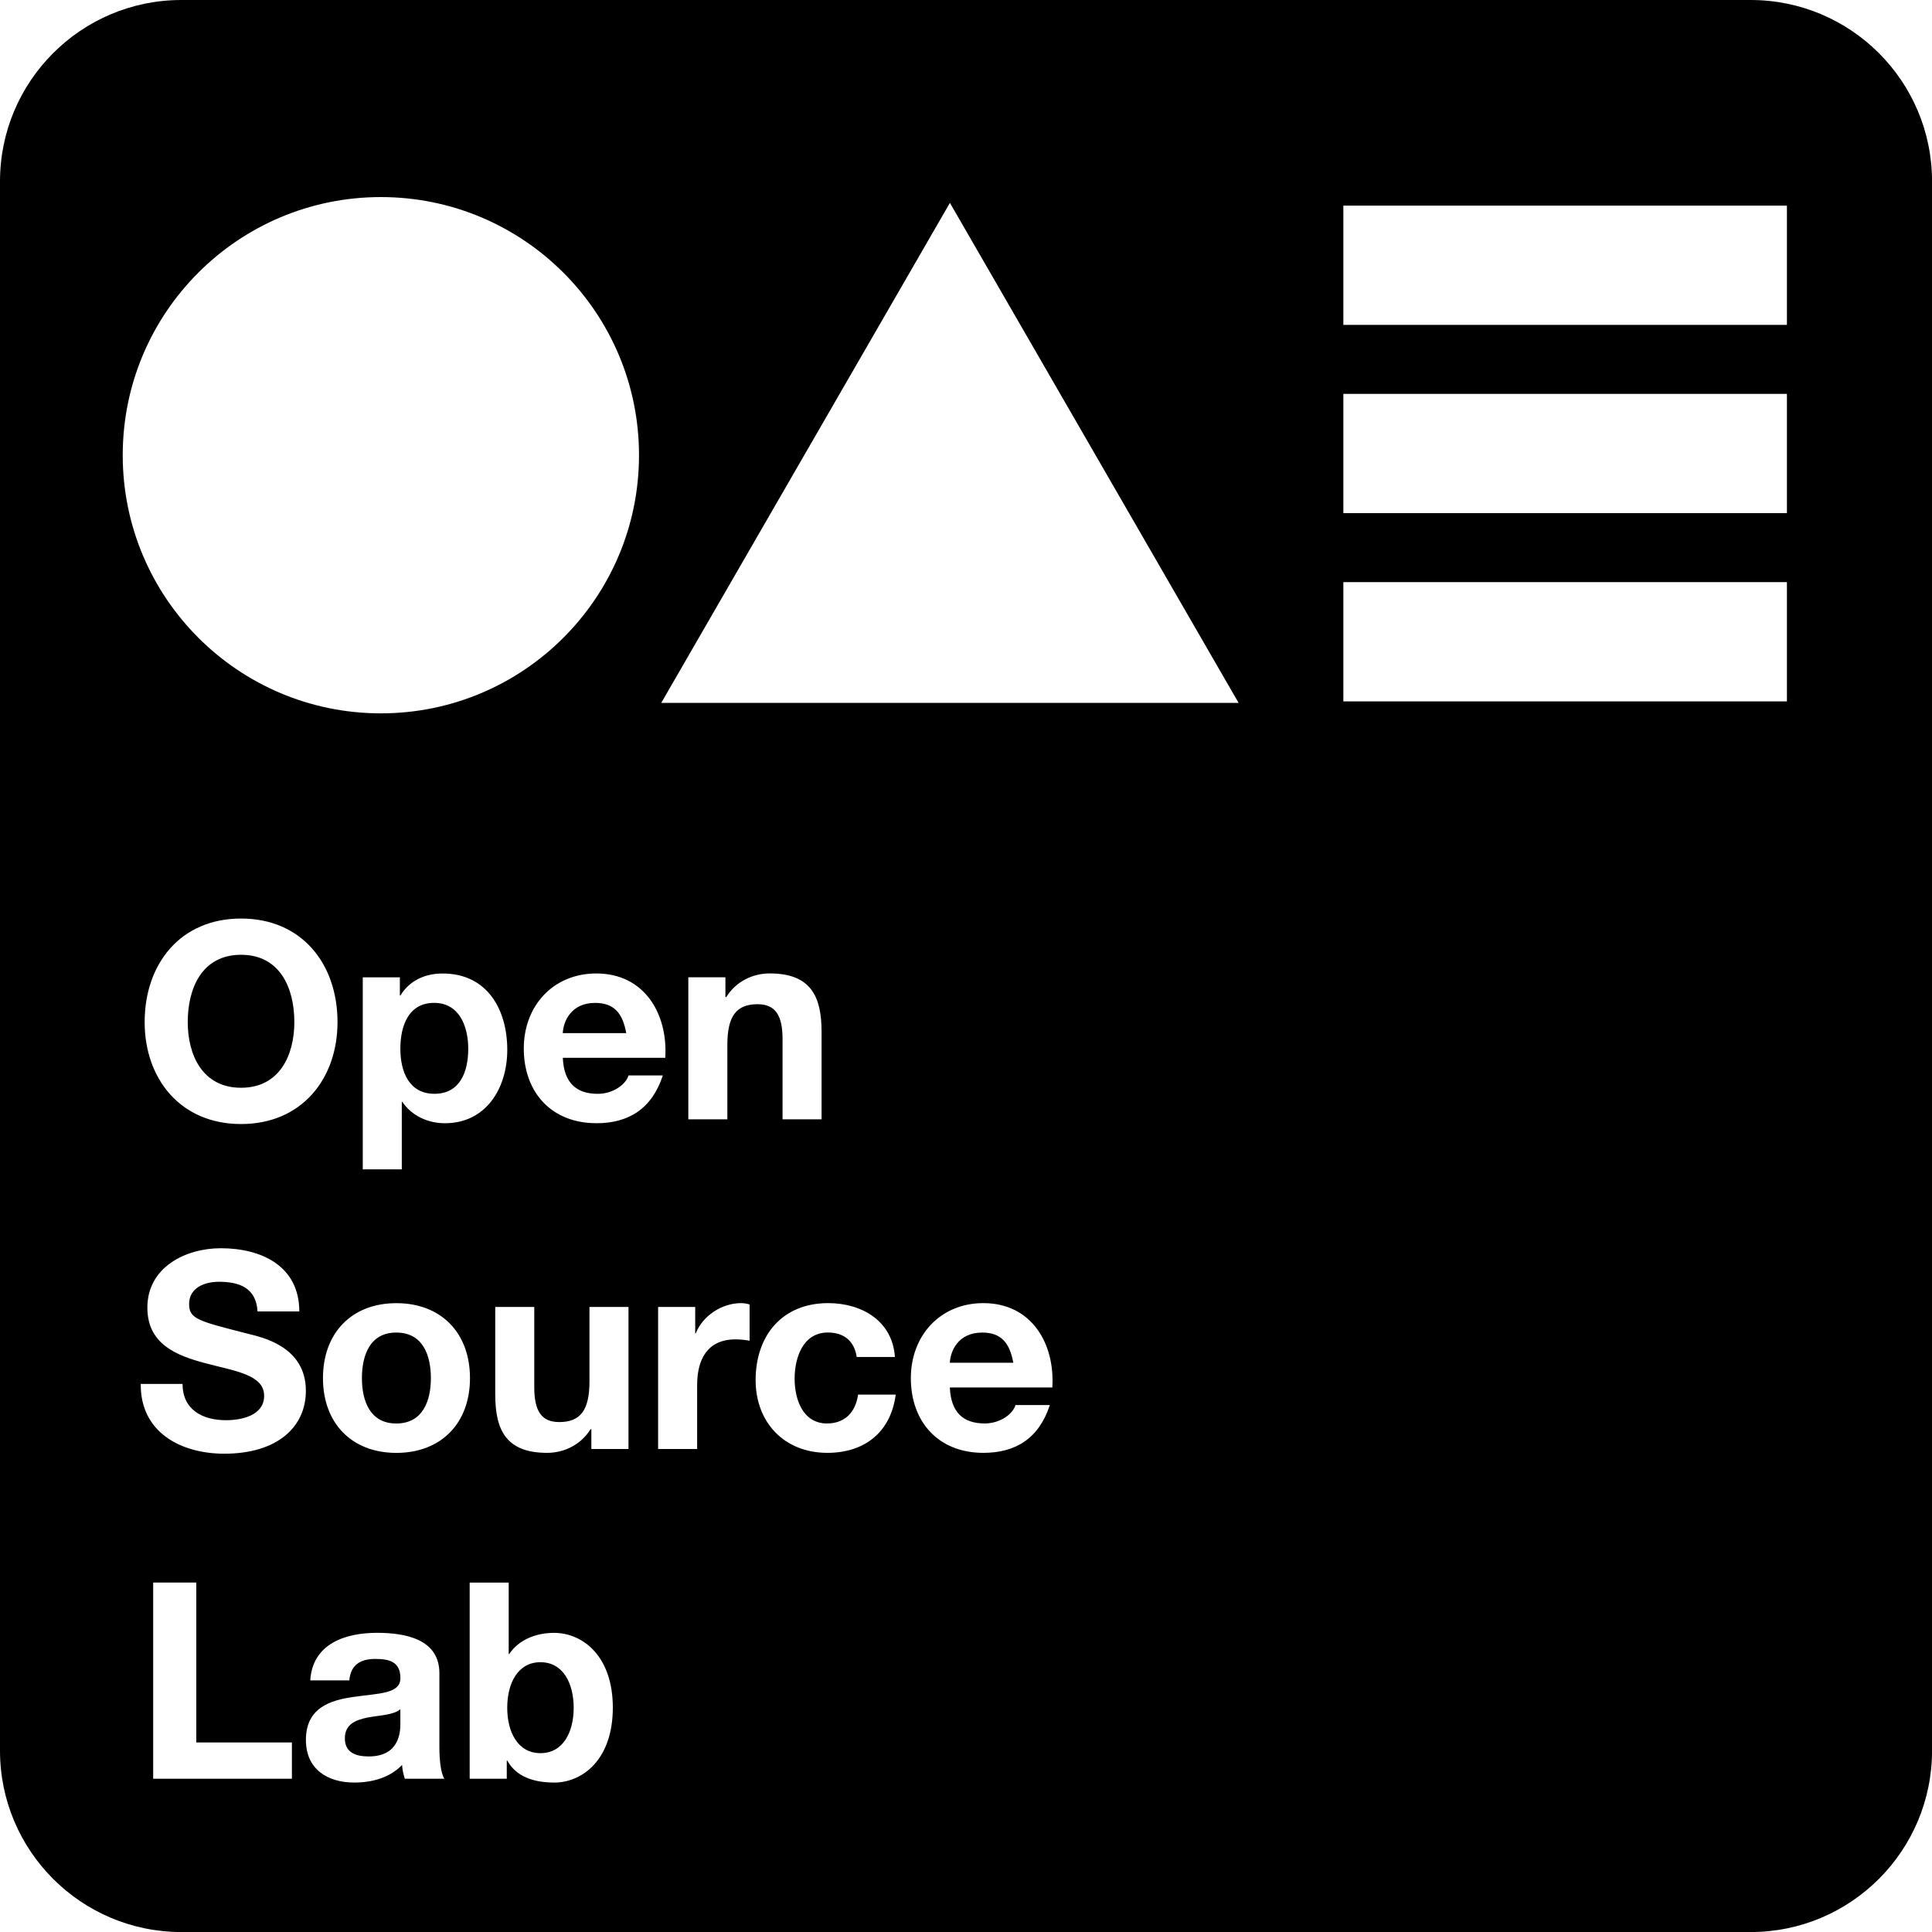
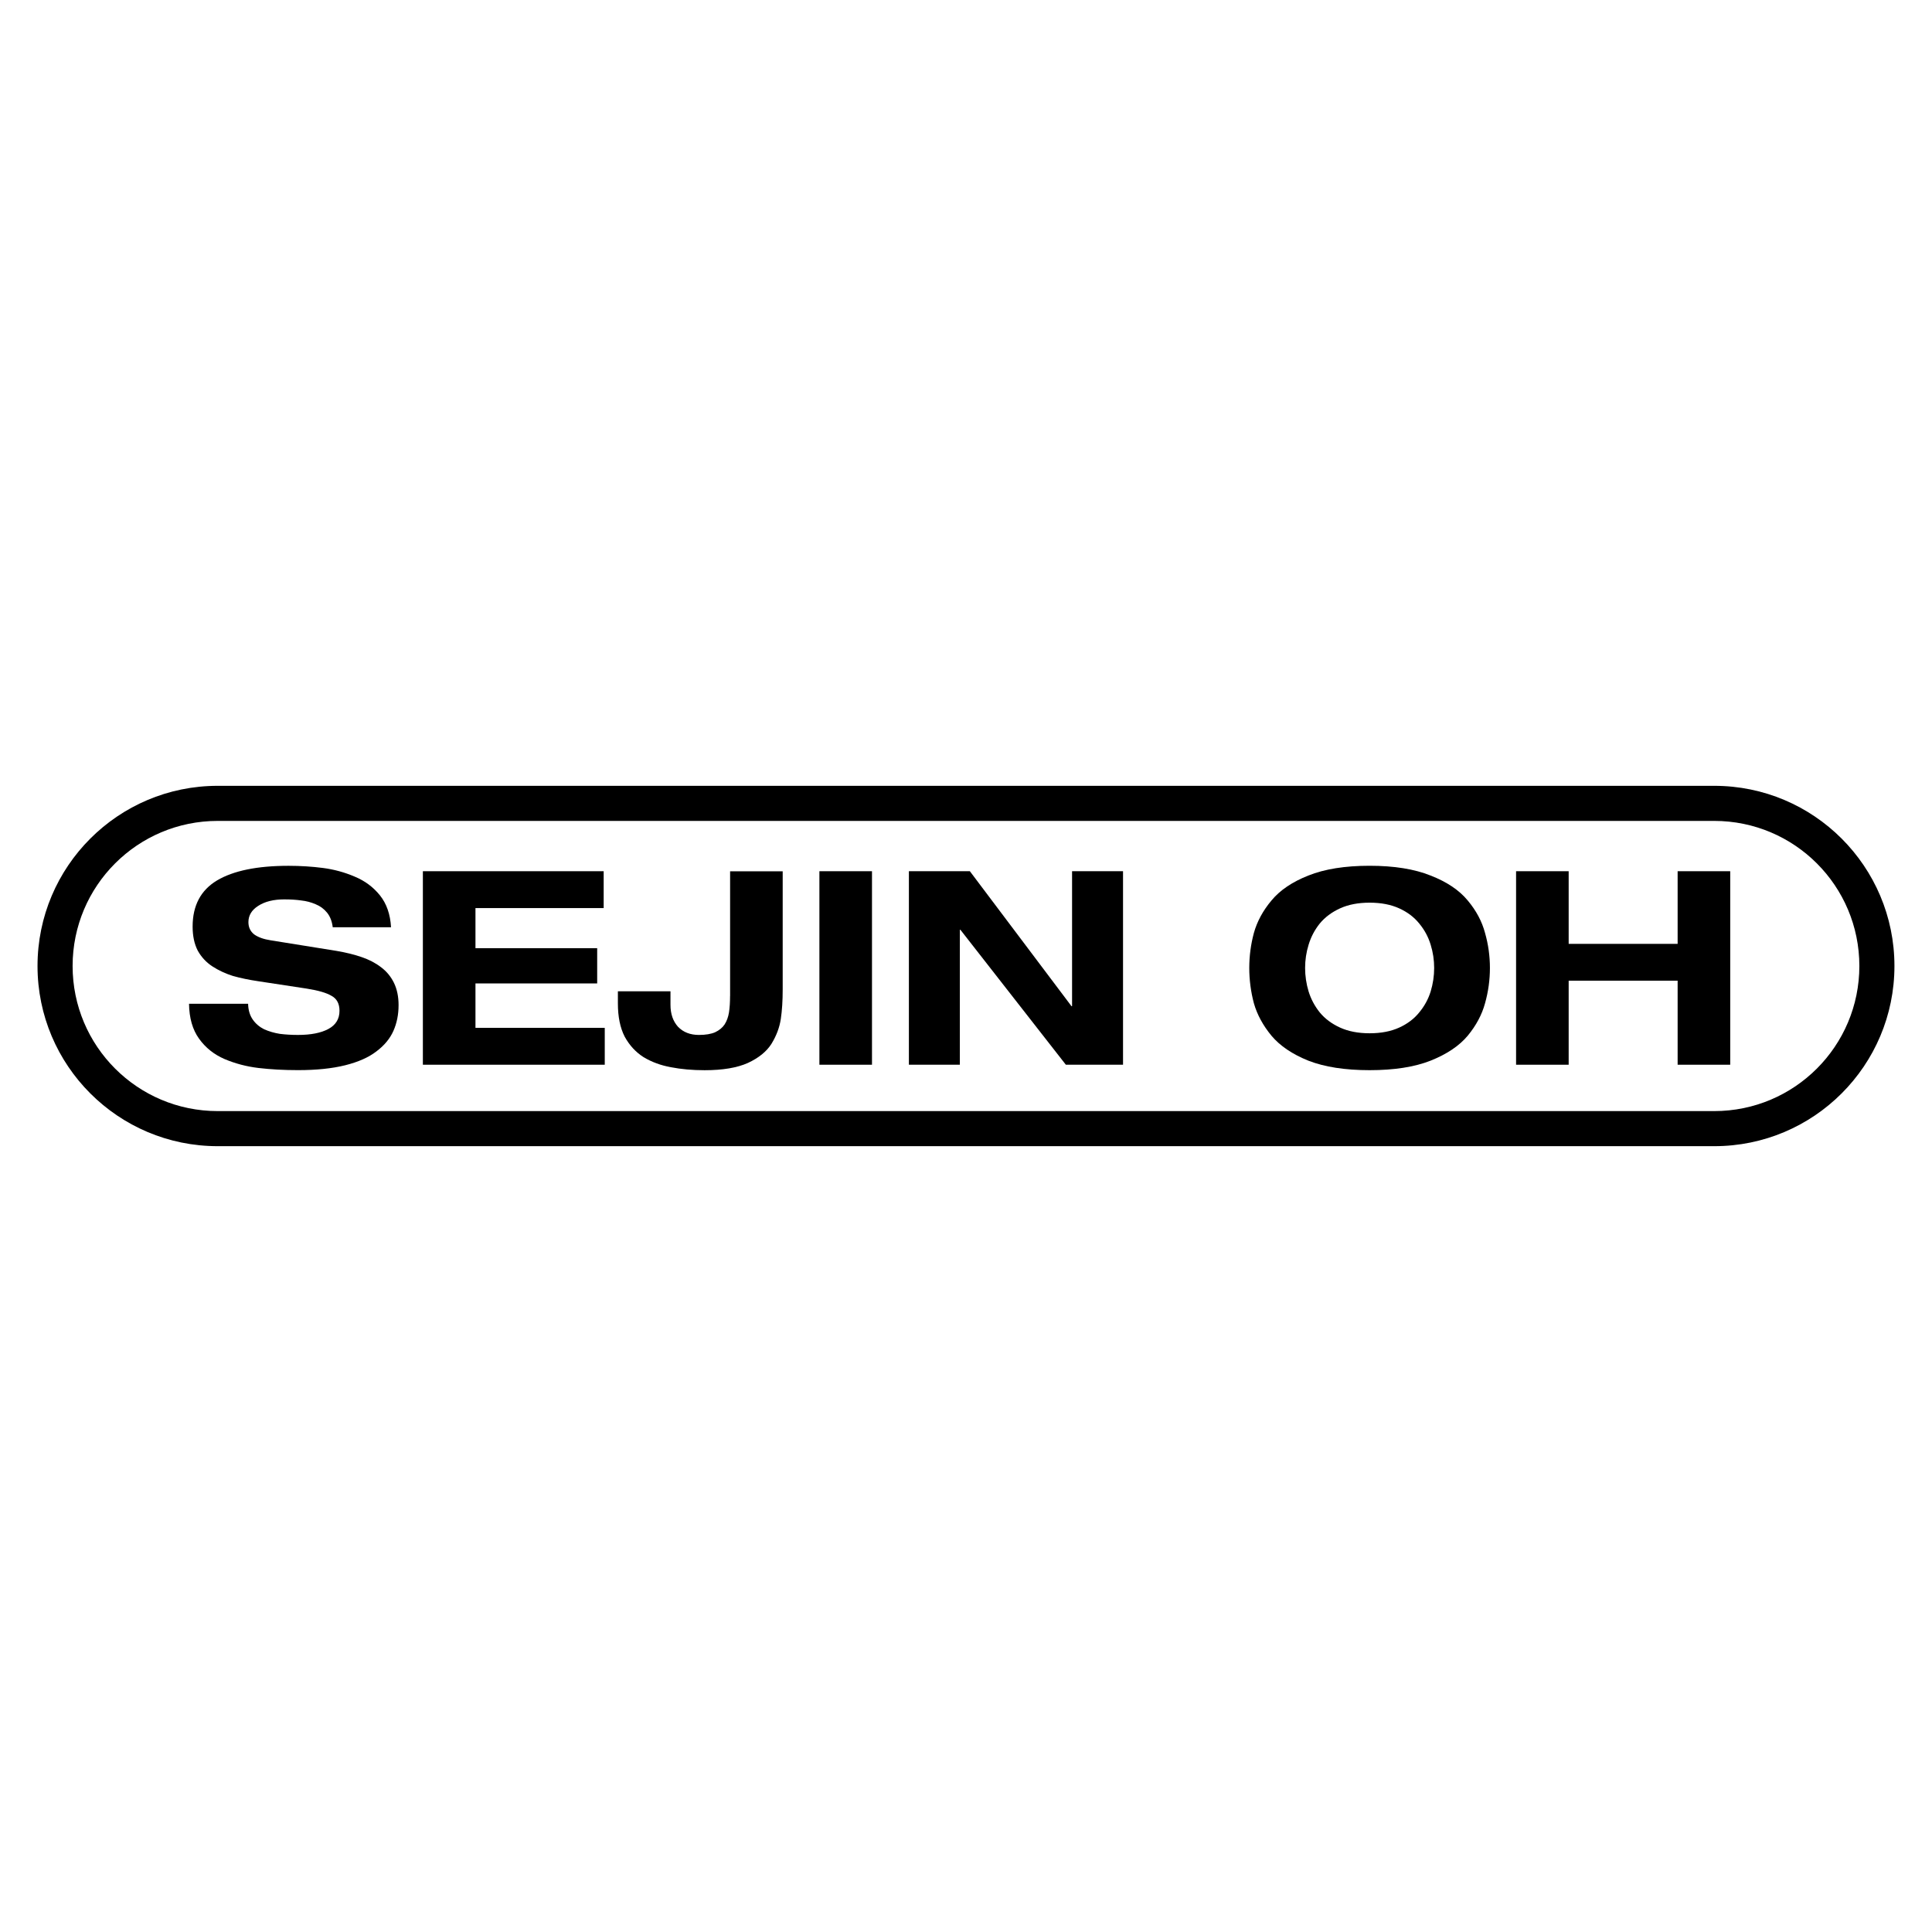
- <svg xmlns="http://www.w3.org/2000/svg" id="_레이어_2" data-name="레이어 2" viewBox="0 0 499.5 499.5">
-   <g id="_레이어_1-2" data-name="레이어 1">
-     <g>
-       <path d="m139.73,429.75c-5.97,0-8.59,5.61-8.59,11.79,0,6.11,2.63,11.72,8.59,11.72,5.97,0,8.59-5.61,8.59-11.72,0-6.18-2.63-11.79-8.59-11.79Z" />
-       <path d="m153.88,259.29c-6.39,0-8.24,4.97-8.38,7.81h16.41c-.92-5.11-3.12-7.81-8.03-7.81Z" />
-       <path d="m89.16,449.42c0,3.76,2.91,4.69,6.18,4.69,7.88,0,8.17-6.25,8.17-8.45v-3.76c-1.7,1.49-5.26,1.56-8.38,2.13-3.13.64-5.97,1.71-5.97,5.4Z" />
-       <path d="m112.32,282.79c6.61,0,8.74-5.68,8.74-11.65,0-5.82-2.34-11.86-8.81-11.86-6.61,0-8.74,5.9-8.74,11.86,0,5.97,2.27,11.65,8.81,11.65Z" />
-       <path d="m48.54,264.25c0,8.45,3.76,16.98,13.78,16.98,10.02,0,13.78-8.52,13.78-16.98,0-8.88-3.76-17.4-13.78-17.4s-13.78,8.52-13.78,17.4Z" />
-       <path d="m253.95,344.52c-6.39,0-8.24,4.97-8.38,7.81h16.41c-.92-5.11-3.12-7.81-8.03-7.81Z" />
-       <path d="m102.45,344.52c-6.82,0-8.88,5.89-8.88,11.79,0,5.82,2.06,11.72,8.88,11.72,6.89,0,8.95-5.9,8.95-11.72,0-5.9-2.06-11.79-8.95-11.79Z" />
-       <path d="m0,46.9v405.71c0,25.9,21,46.9,46.9,46.9h405.71c25.9,0,46.9-21,46.9-46.9V46.9c0-25.9-21-46.9-46.9-46.9H46.9C21,0,0,21,0,46.9Zm98.47,4.05c36.86,0,66.74,29.88,66.74,66.74s-29.88,66.74-66.74,66.74S31.73,154.54,31.73,117.68,61.61,50.95,98.47,50.95Zm5.05,206.42c2.41-3.91,6.39-5.68,10.94-5.68,11.51,0,16.69,9.3,16.69,19.75,0,9.8-5.4,18.96-16.12,18.96-4.4,0-8.59-1.92-11.01-5.54h-.14v17.47s-10.09,0-10.09,0v-49.65s9.59,0,9.59,0v4.69h.14Zm-16.26,6.89c0,14.63-9.23,26.35-24.93,26.35-15.7,0-24.93-11.72-24.93-26.35,0-15.06,9.23-26.78,24.93-26.78,15.7,0,24.93,11.72,24.93,26.78Zm-40.06,93.54c0,6.75,5.26,9.38,11.22,9.38,3.91,0,9.87-1.14,9.87-6.32,0-5.47-7.6-6.39-15.06-8.38-7.53-1.99-15.13-4.9-15.13-14.42,0-10.37,9.8-15.34,18.97-15.34,10.58,0,20.31,4.62,20.31,16.34h-10.8c-.35-6.11-4.69-7.67-10.02-7.67-3.55,0-7.67,1.49-7.67,5.75,0,3.91,2.42,4.4,15.13,7.67,3.69.92,15.06,3.27,15.06,14.77,0,9.31-7.32,16.26-21.1,16.26-11.22,0-21.74-5.54-21.59-18.04h10.8Zm28.27,102.07h-35.87s0-50.72,0-50.72h11.15v41.34s24.72,0,24.72,0v9.38Zm29.19,0c-.36-1.14-.64-2.34-.71-3.55-3.2,3.34-7.88,4.55-12.36,4.54-6.96,0-12.5-3.48-12.5-11.01,0-8.31,6.25-10.3,12.5-11.15,6.18-.92,11.93-.71,11.93-4.83,0-4.33-2.98-4.97-6.53-4.97-3.84,0-6.32,1.56-6.68,5.54h-10.09c.57-9.45,9.02-12.29,17.26-12.29,7.32,0,16.12,1.63,16.12,10.44v19.11c0,3.34.35,6.68,1.28,8.17h-10.23Zm-2.2-84.24c-11.51,0-18.96-7.67-18.96-19.32,0-11.72,7.46-19.39,18.97-19.39,11.58,0,19.04,7.67,19.04,19.39,0,11.65-7.46,19.32-19.04,19.32Zm40.77,85.23c-5.4,0-9.87-1.63-12.07-5.68h-.14v4.69h-9.59v-50.71h10.09v18.47s.14,0,.14,0c2.49-3.76,7.03-5.47,11.58-5.47,7.32,0,15.2,5.9,15.2,19.32,0,13.5-7.88,19.39-15.2,19.39Zm19.25-86.23h-9.59v-5.12h-.21c-2.56,4.12-6.96,6.11-11.22,6.11-10.73,0-13.42-6.04-13.42-15.13v-22.59s10.09,0,10.09,0v20.74c0,6.04,1.77,9.02,6.46,9.02,5.47,0,7.81-3.05,7.81-10.51v-19.25s10.09,0,10.09,0v36.72Zm-8.31-84.24c-11.58,0-18.75-7.96-18.75-19.32,0-11.01,7.6-19.39,18.75-19.39,12.5,0,18.54,10.51,17.83,21.81h-26.49c.28,6.39,3.41,9.3,9.02,9.31,4.05,0,7.32-2.49,7.96-4.76h8.88c-2.84,8.67-8.88,12.36-17.19,12.36Zm39.63,56.25c-.92-.21-2.42-.36-3.62-.36-7.39,0-9.94,5.33-9.94,11.79v16.55s-10.09,0-10.09,0v-36.72s9.59,0,9.59,0v6.82s.14,0,.14,0c1.85-4.62,6.82-7.81,11.72-7.81.71,0,1.56.14,2.2.36v9.38Zm-6.03-88.86c2.56-4.12,6.96-6.11,11.22-6.11,10.73,0,13.42,6.04,13.42,15.13v22.59h-10.09v-20.74c0-6.04-1.77-9.02-6.46-9.02-5.47,0-7.81,3.05-7.81,10.51v19.25h-10.09v-36.72s9.59,0,9.59,0v5.11h.21Zm26.13,117.84c-11.08,0-18.54-7.81-18.54-18.82,0-11.44,6.82-19.89,18.75-19.89,8.67,0,16.62,4.55,17.26,13.92h-9.87c-.64-4.12-3.27-6.32-7.46-6.32-6.46,0-8.59,6.53-8.6,11.93,0,5.26,2.06,11.58,8.38,11.58,4.69,0,7.39-2.98,8.03-7.46h9.73c-1.28,9.73-8.03,15.06-17.69,15.06Zm58.17-16.9h-26.5c.28,6.39,3.41,9.3,9.02,9.3,4.05,0,7.32-2.49,7.96-4.76h8.88c-2.84,8.67-8.88,12.36-17.19,12.36-11.58,0-18.75-7.96-18.75-19.32,0-11.01,7.6-19.39,18.75-19.39,12.5,0,18.54,10.51,17.83,21.81Zm-101.11-177L245.59,52.45l74.64,129.28h-149.28Zm291.03-.38h-114.68v-30.84h114.68v30.84Zm0-48.67h-114.68v-30.84h114.68v30.84Zm0-48.67h-114.68v-30.84h114.68v30.84Z" />
-     </g>
-   </g>
+ <svg xmlns="http://www.w3.org/2000/svg" id="_레이어_1" data-name="레이어 1" width="200pt" height="200pt" viewBox="0 0 500 500">
+   <defs>
+     <style>
+       .cls-1 {
+         fill-rule: evenodd;
+       }
+     </style>
+   </defs>
+   <path class="cls-1" d="m56.34,287.55h387.31c20.74,0,37.55-16.81,37.55-37.55s-16.81-37.55-37.55-37.55H56.34c-20.74,0-37.55,16.81-37.55,37.55s16.81,37.55,37.55,37.55Zm387.31-84.18c25.75,0,46.63,20.88,46.63,46.63s-20.88,46.63-46.63,46.63H56.34c-25.75,0-46.63-20.88-46.63-46.63s20.88-46.63,46.63-46.63h387.31Z" />
+   <path d="m101.2,239.99c-.19-3.37-1.15-6.13-2.88-8.28-1.73-2.15-3.91-3.76-6.52-4.84-2.62-1.12-5.35-1.87-8.21-2.24-2.85-.37-5.82-.56-8.91-.56-8.09,0-14.26,1.26-18.52,3.79-4.21,2.53-6.31,6.5-6.31,11.93,0,2.43.44,4.51,1.33,6.24.94,1.68,2.2,3.04,3.79,4.07,1.59,1.03,3.34,1.85,5.26,2.46,1.96.56,4.21,1.03,6.73,1.4l12.42,1.89c2.99.47,5.14,1.1,6.45,1.89,1.36.75,2.03,2.03,2.03,3.86,0,2.1-.96,3.67-2.88,4.7-1.92,1.03-4.54,1.54-7.86,1.54-1.64,0-3.2-.09-4.7-.28-1.45-.23-2.81-.63-4.07-1.19-1.22-.61-2.2-1.45-2.95-2.53-.75-1.08-1.15-2.43-1.19-4.07h-15.29c.05,3.69.91,6.71,2.6,9.05,1.68,2.34,3.88,4.09,6.59,5.26,2.76,1.17,5.68,1.94,8.77,2.31,3.13.37,6.55.56,10.24.56,4.77,0,8.84-.42,12.21-1.26,3.37-.84,6.06-2.03,8.07-3.58,2.06-1.54,3.53-3.32,4.42-5.33.89-2.01,1.33-4.23,1.33-6.66,0-2.2-.4-4.12-1.19-5.75-.8-1.64-1.92-2.99-3.37-4.07-1.4-1.08-3.06-1.94-4.98-2.6-1.87-.65-4.05-1.19-6.52-1.61l-17.05-2.74c-1.82-.28-3.25-.8-4.28-1.54-.98-.79-1.47-1.85-1.47-3.16,0-1.73.84-3.13,2.53-4.21,1.73-1.12,3.97-1.68,6.73-1.68,1.64,0,3.11.09,4.42.28,1.31.14,2.55.47,3.72.98,1.17.47,2.15,1.19,2.95,2.17.79.98,1.29,2.24,1.47,3.79h15.08Z" />
+   <path d="m109.44,275.55h47.07v-9.54h-33.46v-11.5h31.5v-9.12h-31.5v-10.38h33.18v-9.54h-46.79v50.08Z" />
+   <path d="m188.94,257.74c0,1.64-.09,3.06-.28,4.28-.19,1.17-.56,2.2-1.12,3.09-.56.84-1.38,1.52-2.45,2.03-1.08.47-2.48.7-4.21.7-2.24,0-4.04-.7-5.4-2.1-1.31-1.45-1.96-3.34-1.96-5.68v-3.51h-13.61v3.16c0,3.41.58,6.27,1.75,8.56,1.22,2.24,2.85,4.02,4.91,5.33,2.1,1.26,4.47,2.13,7.09,2.6,2.62.51,5.52.77,8.7.77,4.68,0,8.42-.63,11.22-1.89,2.81-1.31,4.84-2.97,6.1-4.98,1.26-2.06,2.06-4.19,2.39-6.38.33-2.2.49-4.75.49-7.65v-30.58h-13.61v32.27Z" />
+   <path d="m212.06,275.55h13.61v-50.08h-13.61v50.08Z" />
+   <path d="m277.44,260.4h-.14l-26.3-34.93h-15.78v50.08h13.19v-34.93h.14l27.29,34.93h14.8v-50.08h-13.19v34.93Z" />
+   <path d="m323.31,250.51c0,3.09.4,6.13,1.19,9.12.84,2.95,2.36,5.75,4.56,8.42,2.2,2.62,5.38,4.77,9.54,6.45,4.21,1.64,9.49,2.46,15.85,2.46s11.62-.82,15.78-2.46c4.21-1.68,7.41-3.83,9.61-6.45,2.2-2.67,3.69-5.47,4.49-8.42.84-2.99,1.26-6.03,1.26-9.12s-.42-6.1-1.26-9.05c-.79-2.99-2.29-5.8-4.49-8.42-2.2-2.67-5.4-4.82-9.61-6.45-4.16-1.68-9.42-2.53-15.78-2.53s-11.64.84-15.85,2.53c-4.16,1.64-7.34,3.79-9.54,6.45-2.2,2.62-3.72,5.42-4.56,8.42-.79,2.95-1.19,5.96-1.19,9.05Zm14.45,0c0-2.06.3-4.07.91-6.03.61-2.01,1.57-3.83,2.88-5.47,1.36-1.64,3.11-2.95,5.26-3.93,2.15-.98,4.7-1.47,7.65-1.47s5.49.49,7.65,1.47c2.15.98,3.88,2.29,5.19,3.93,1.36,1.64,2.34,3.46,2.95,5.47.61,1.96.91,3.98.91,6.03s-.3,4.09-.91,6.1c-.61,1.96-1.59,3.76-2.95,5.4-1.31,1.64-3.04,2.95-5.19,3.93-2.15.98-4.7,1.47-7.65,1.47s-5.49-.49-7.65-1.47c-2.15-.98-3.91-2.29-5.26-3.93-1.31-1.64-2.27-3.44-2.88-5.4-.61-2.01-.91-4.05-.91-6.1Z" />
+   <path d="m392.36,275.55h13.61v-21.75h28.2v21.75h13.61v-50.08h-13.61v18.8h-28.2v-18.8h-13.61v50.08Z" />
</svg>
